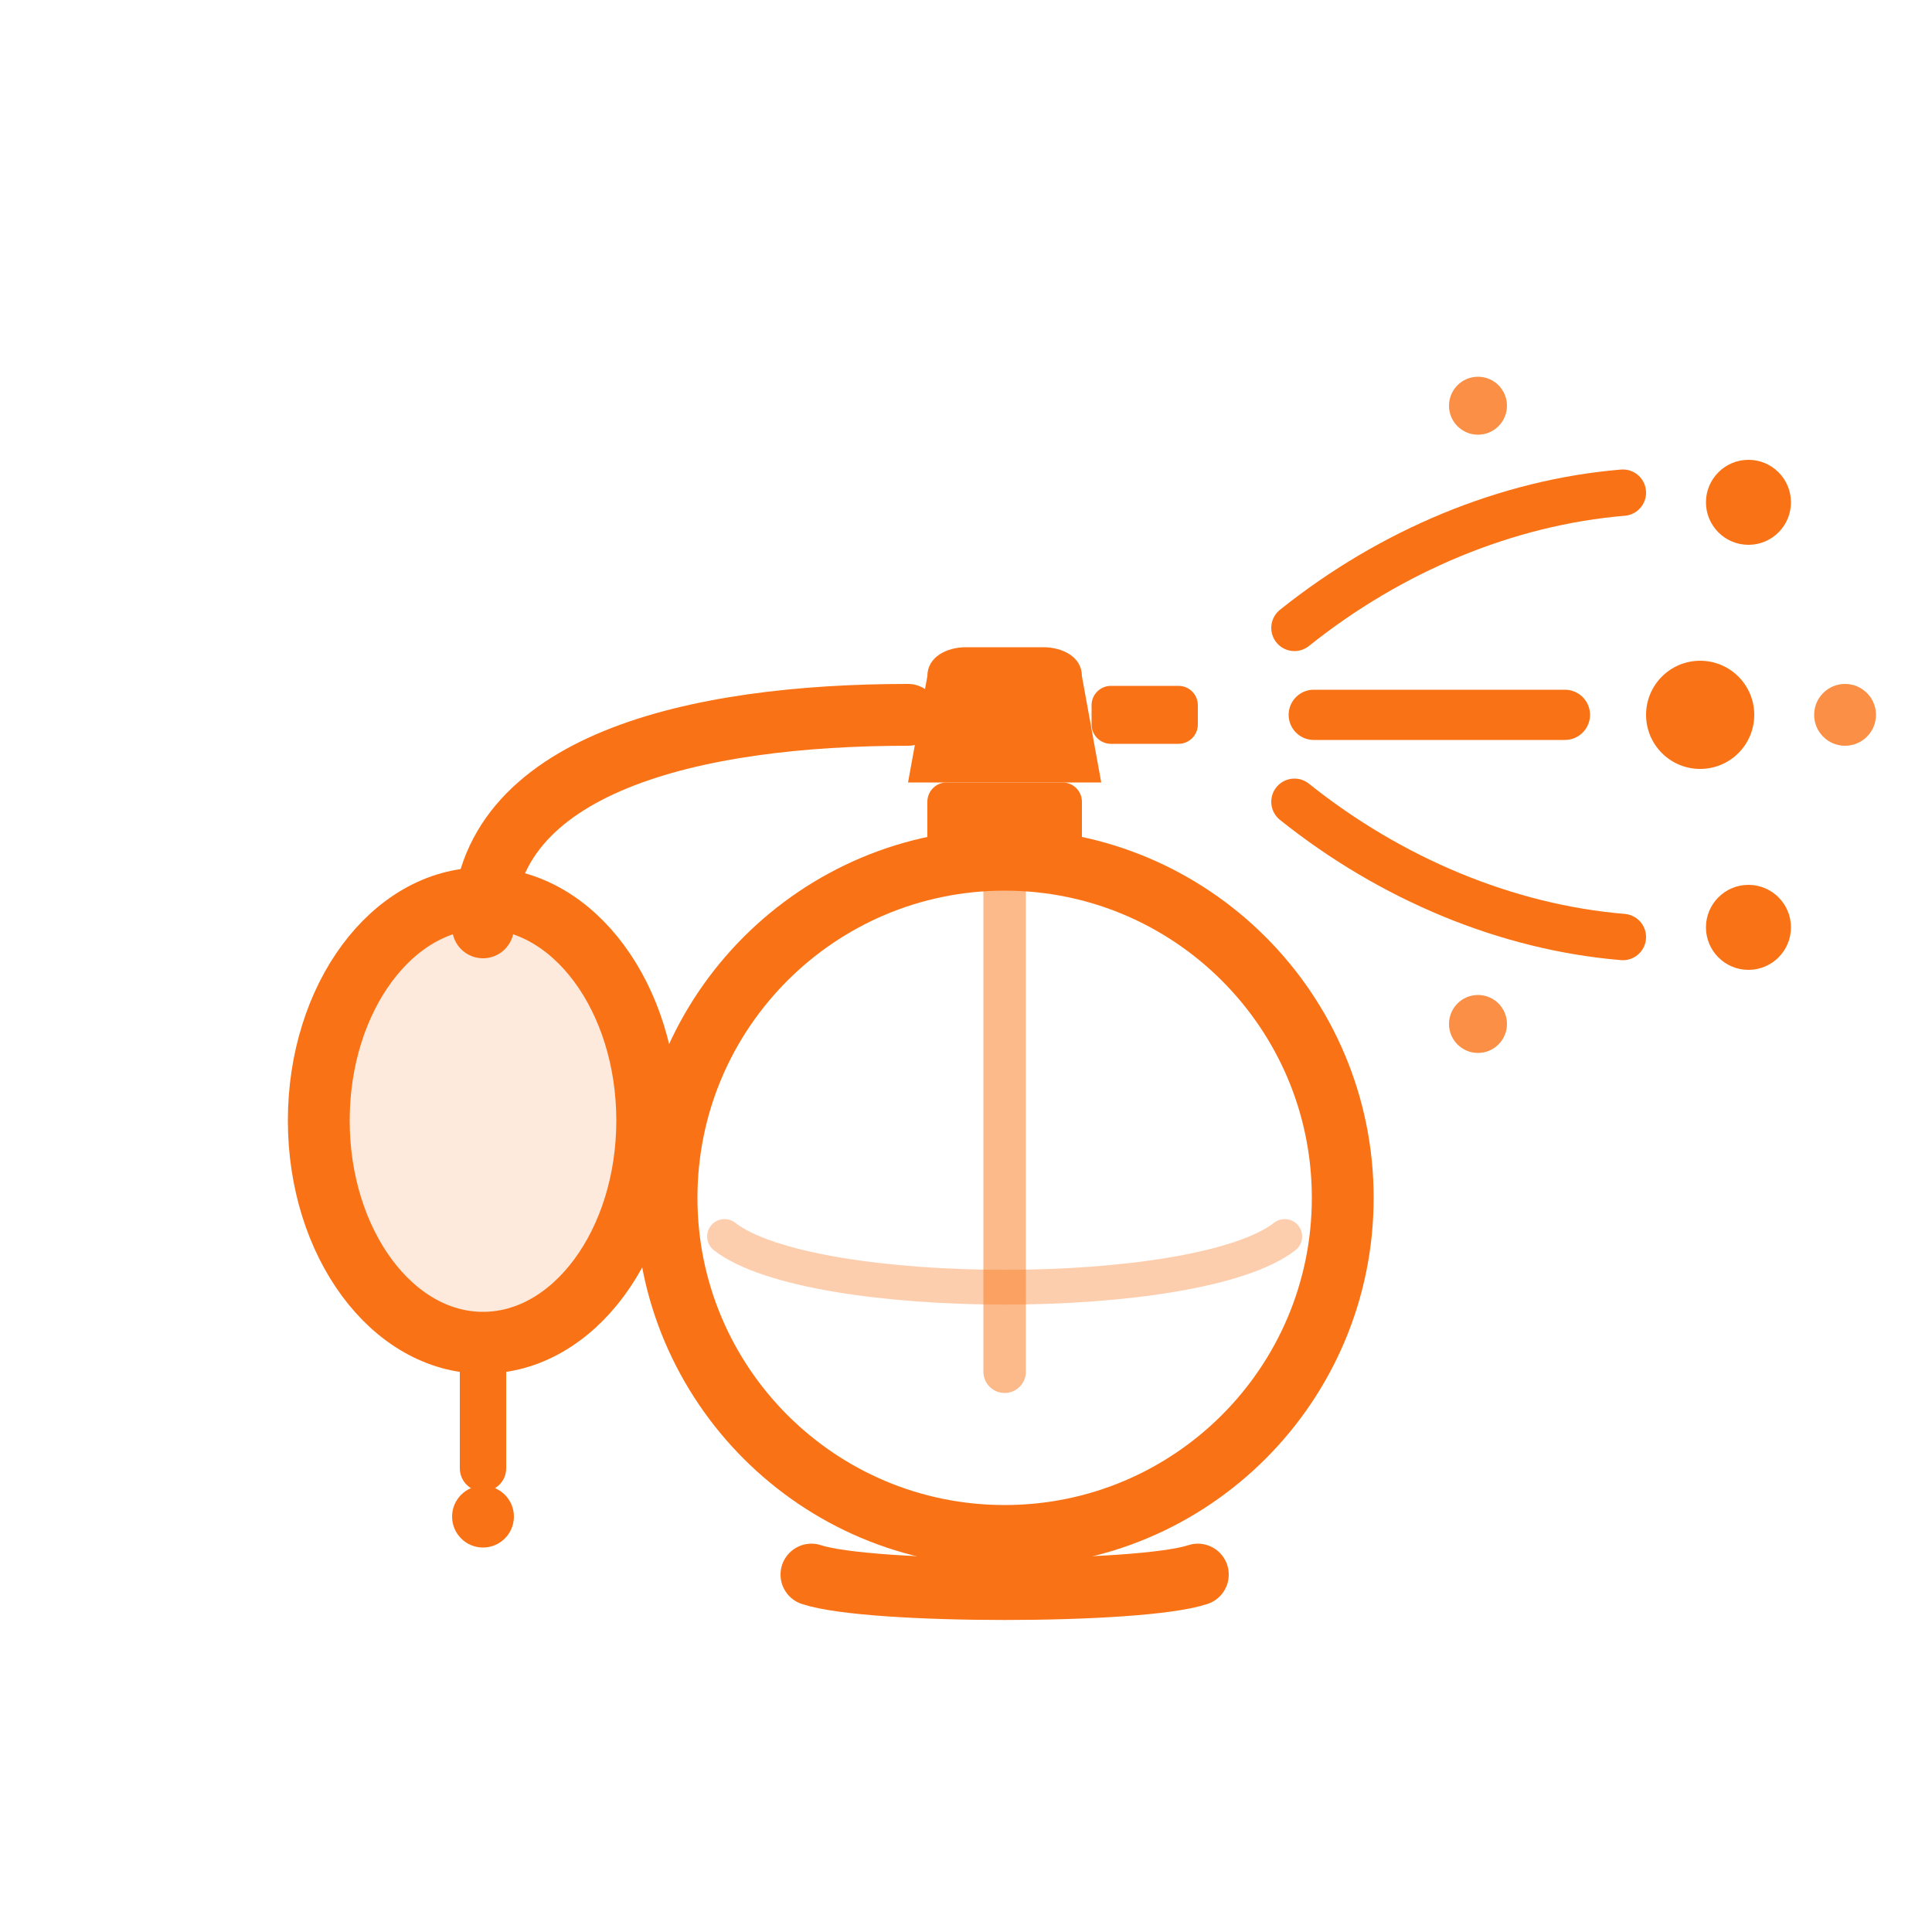
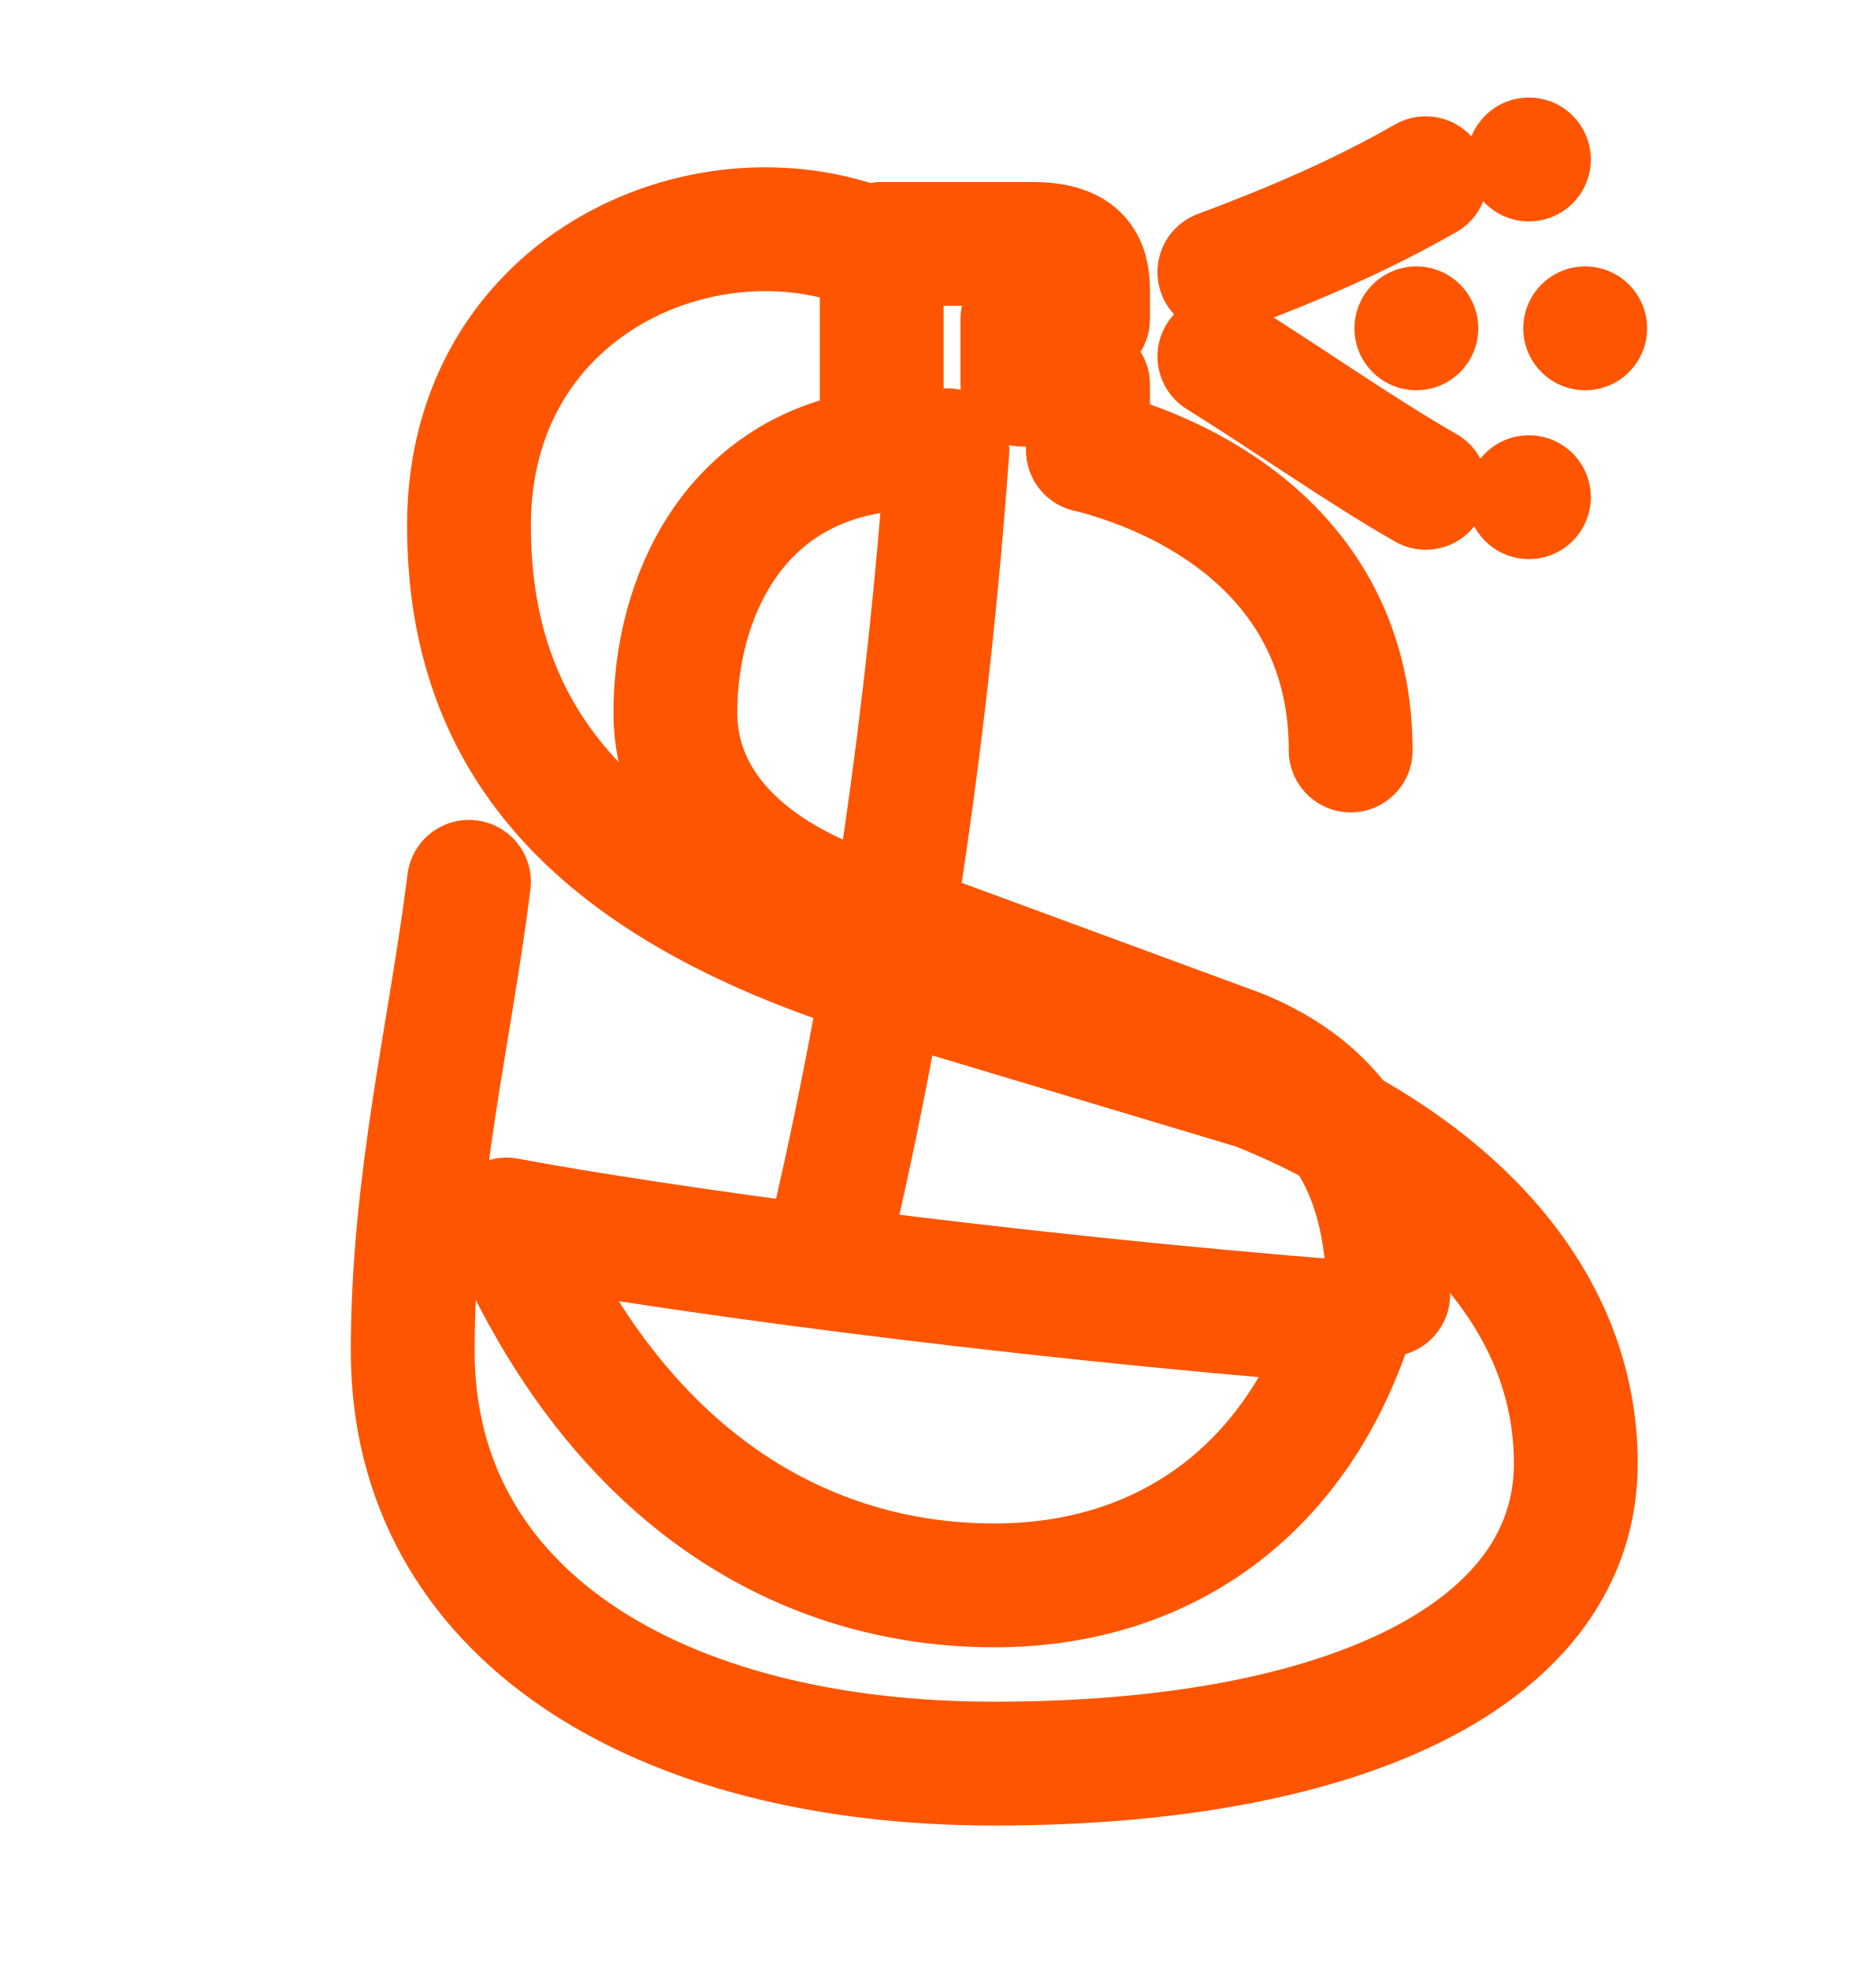
- <svg xmlns="http://www.w3.org/2000/svg" viewBox="0 0 100 100" fill="none">
-   <g stroke="#f97316" fill="#f97316">
-     <path d="M42 81.5 C45 82.5 59 82.5 62 81.5" stroke-width="3.2" stroke-linecap="round" fill="none" />
-     <circle cx="52" cy="62" r="17.5" stroke-width="3.2" stroke-linecap="round" fill="none" />
-     <path d="M37.5 64 C42 67.5 62 67.5 66.5 64" stroke-width="1.8" stroke-linecap="round" opacity="0.35" fill="none" />
-     <line x1="52" y1="44" x2="52" y2="71" stroke-width="2.2" stroke-linecap="round" opacity="0.5" />
-     <rect x="48" y="40.5" width="8" height="4" rx="1" stroke="none" />
-     <path d="M47 40.5 L57 40.5 L56 35 C56 34 55 33.5 54 33.5 L50 33.5 C49 33.5 48 34 48 35 Z" stroke="none" />
-     <rect x="56.5" y="35.5" width="5.5" height="3" rx="1" stroke="none" />
-     <path d="M47 37 C36 37 25 39.5 25 48" stroke-width="3.2" stroke-linecap="round" fill="none" />
-     <ellipse cx="25" cy="58" rx="8.5" ry="11.5" stroke-width="3.2" fill="#f97316" fill-opacity="0.15" />
-     <path d="M25 69.5 L25 76" stroke-width="2.4" stroke-linecap="round" fill="none" />
-     <circle cx="25" cy="78.5" r="1.6" stroke="none" />
-     <path d="M67 32.5 C72 28.5 78 26 84 25.5" stroke-width="2.4" stroke-linecap="round" fill="none" />
-     <circle cx="90.5" cy="26" r="2.2" stroke="none" />
-     <line x1="68" y1="37" x2="81" y2="37" stroke-width="2.6" stroke-linecap="round" />
-     <circle cx="88" cy="37" r="2.8" stroke="none" />
-     <path d="M67 41.5 C72 45.5 78 48 84 48.5" stroke-width="2.4" stroke-linecap="round" fill="none" />
-     <circle cx="90.5" cy="48" r="2.2" stroke="none" />
-     <circle cx="76.5" cy="21" r="1.5" stroke="none" opacity="0.8" />
-     <circle cx="76.5" cy="53" r="1.5" stroke="none" opacity="0.8" />
-     <circle cx="95.5" cy="37" r="1.6" stroke="none" opacity="0.8" />
+ <svg xmlns="http://www.w3.org/2000/svg" viewBox="0 0 100 105" fill="none">
+   <g stroke="#ff5500" stroke-width="6.6" stroke-linecap="round" stroke-linejoin="round">
+     <path d="M 65 14.5 C 69 13 72.5 11.5 76 9.5" />
+     <path d="M 65 19 C 69 21.5 72.5 24 76 26" />
+     <circle cx="81.5" cy="8.5" r="3.3" fill="#ff5500" stroke="none" />
+     <circle cx="75.5" cy="17.5" r="3.3" fill="#ff5500" stroke="none" />
+     <circle cx="84.5" cy="17.5" r="3.3" fill="#ff5500" stroke="none" />
+     <circle cx="81.5" cy="26.5" r="3.3" fill="#ff5500" stroke="none" />
+     <path d="M 47 24 V 13 H 55 C 57.5 13 58 14 58 15.5 V 17 H 54.5 V 20.5 H 58 V 24" />
+     <path d="M 50.5 24 C 49.5 38 47.5 52 44.5 65" />
+     <path d="M 58 24 C 64 25.5 72 30 72 40" />
+     <path d="M 47 24 C 39 25 36 32 36 38 C 36 43 40 47 47 49 L 66 56 C 71 58 74 62 74 69" />
+     <path d="M 47 13.5 C 38 9.5 25 15 25 28 C 25 39 31 47 47 52 L 67 58 C 77 62 84 69 84 78 C 84 88 72 94 53 94 C 35 94 22 86 22 72 C 22 63 24 55 25 47" />
+     <path d="M 27 65 C 35 66.5 53 69 72 70.5 C 69 79.5 62 84.5 53 84.5 C 43 84.5 33 79 27 65 Z" />
  </g>
</svg>
